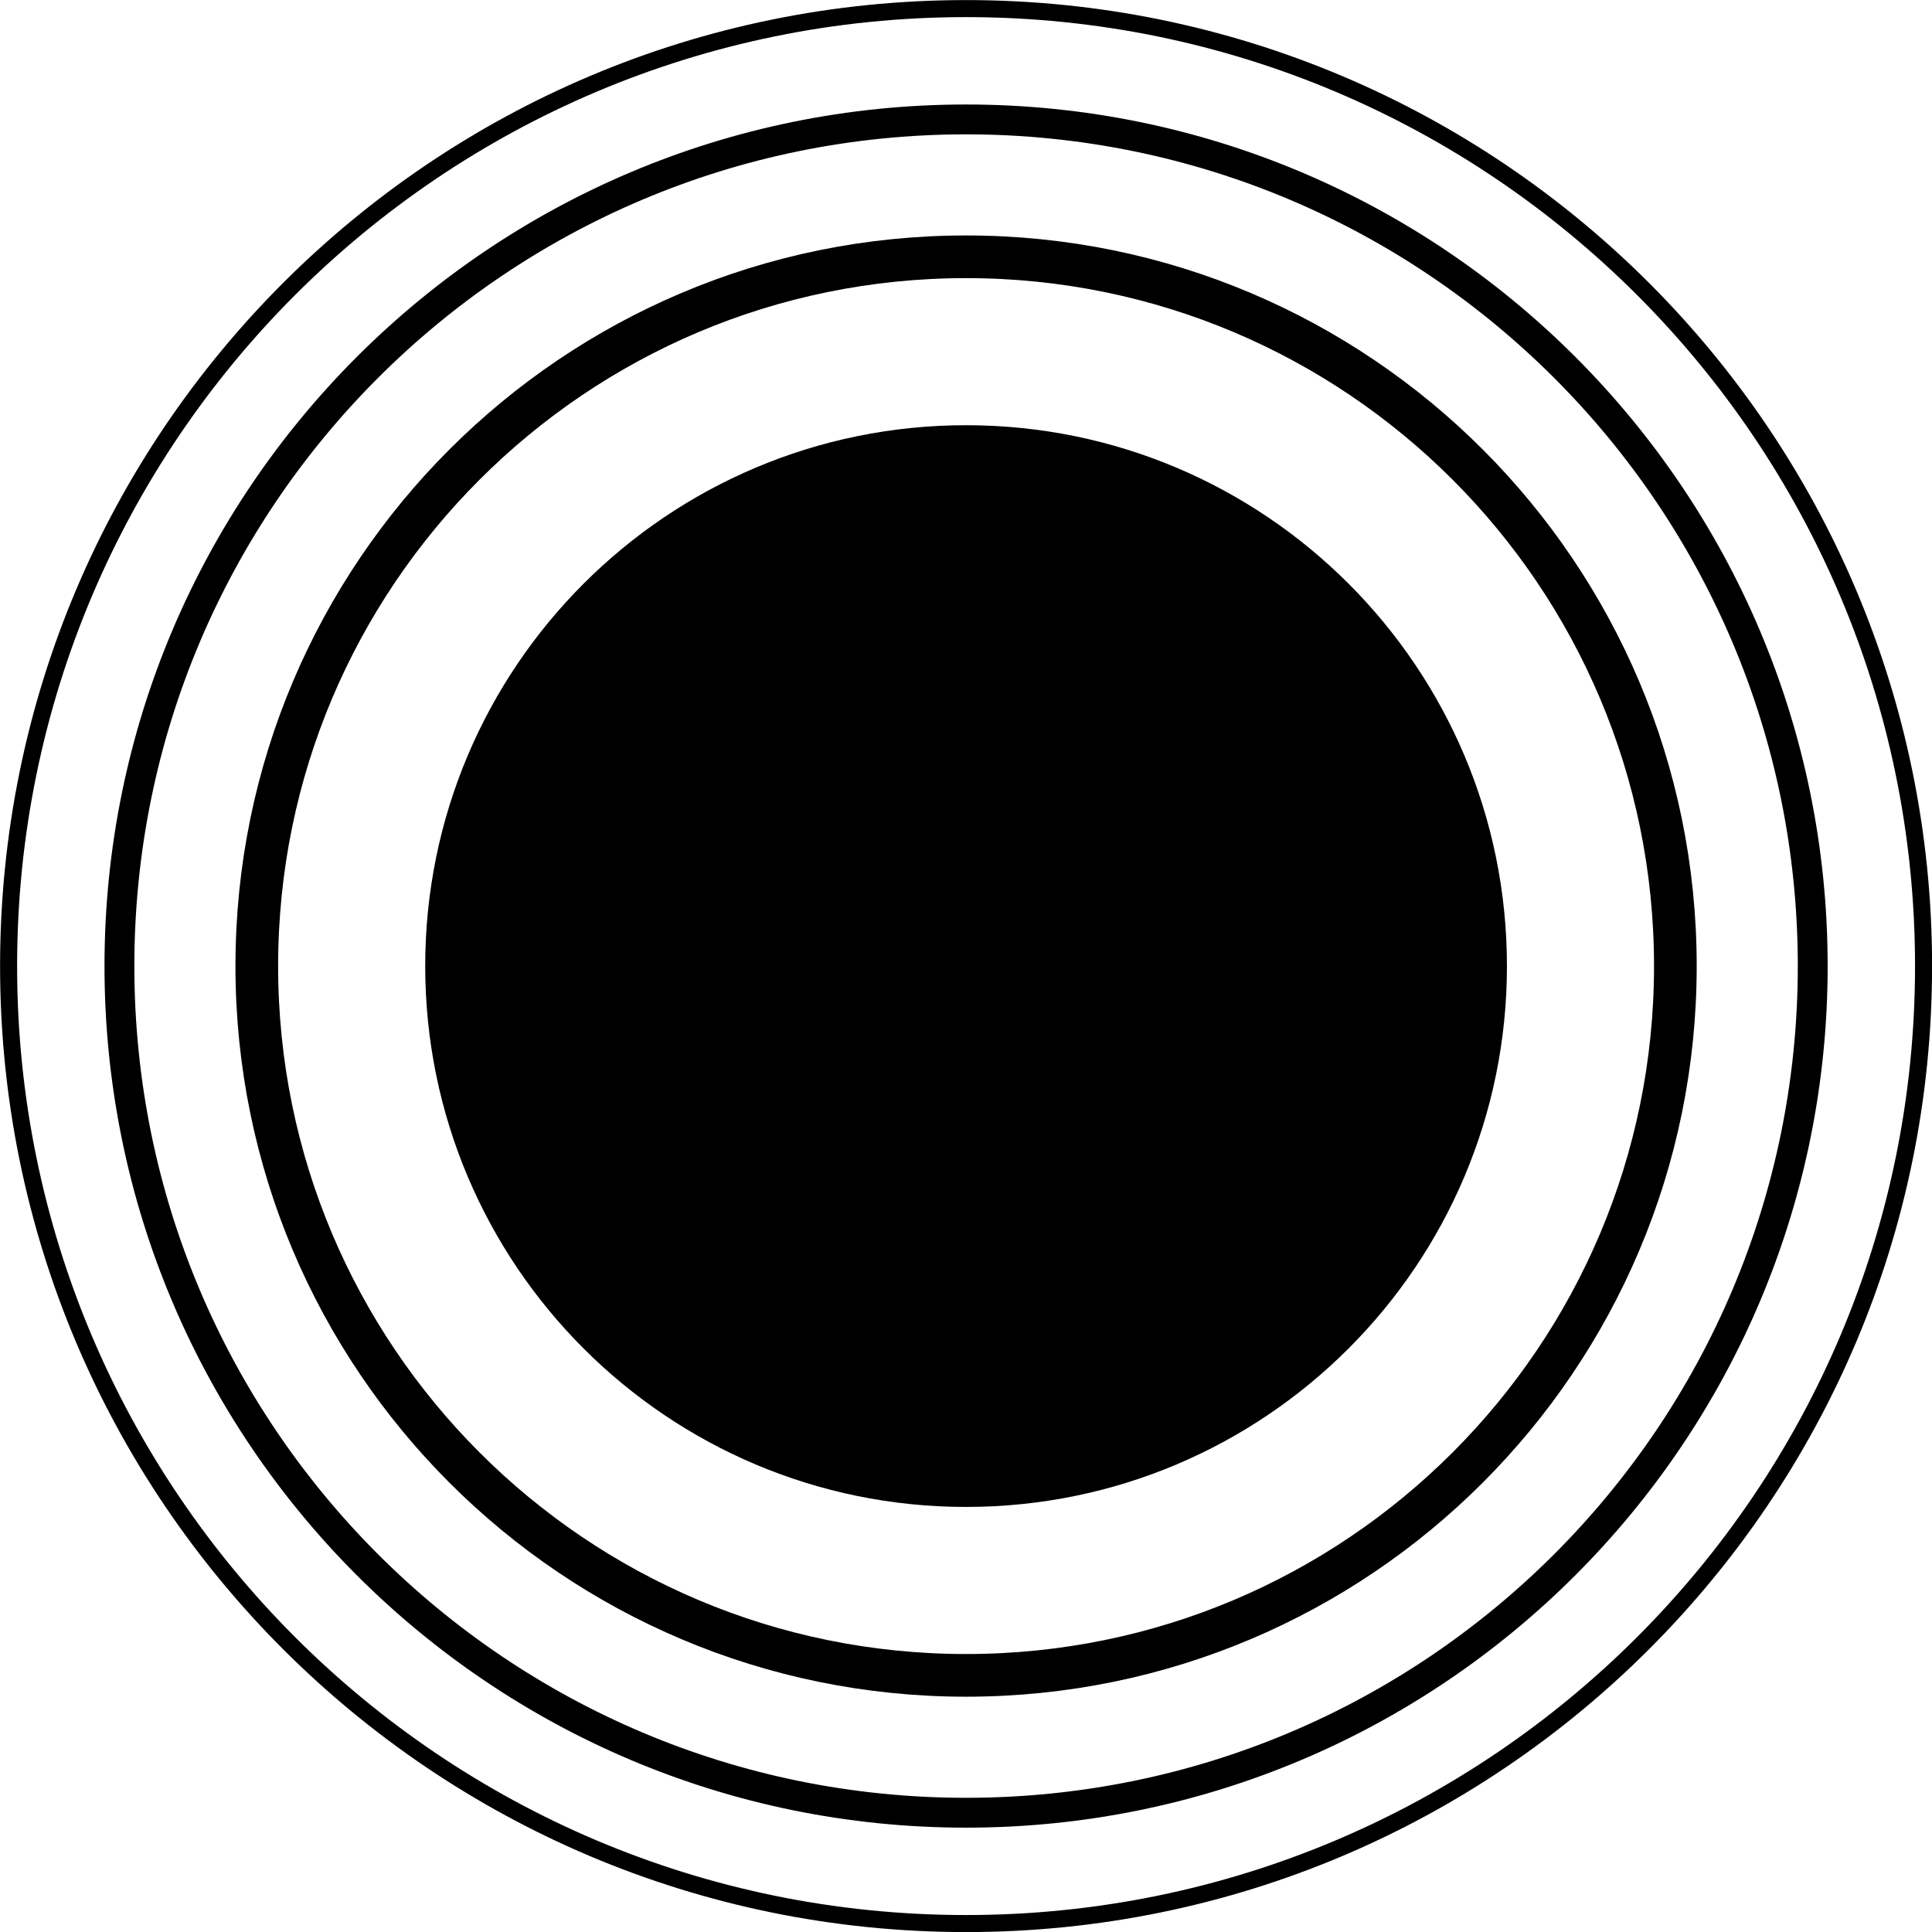
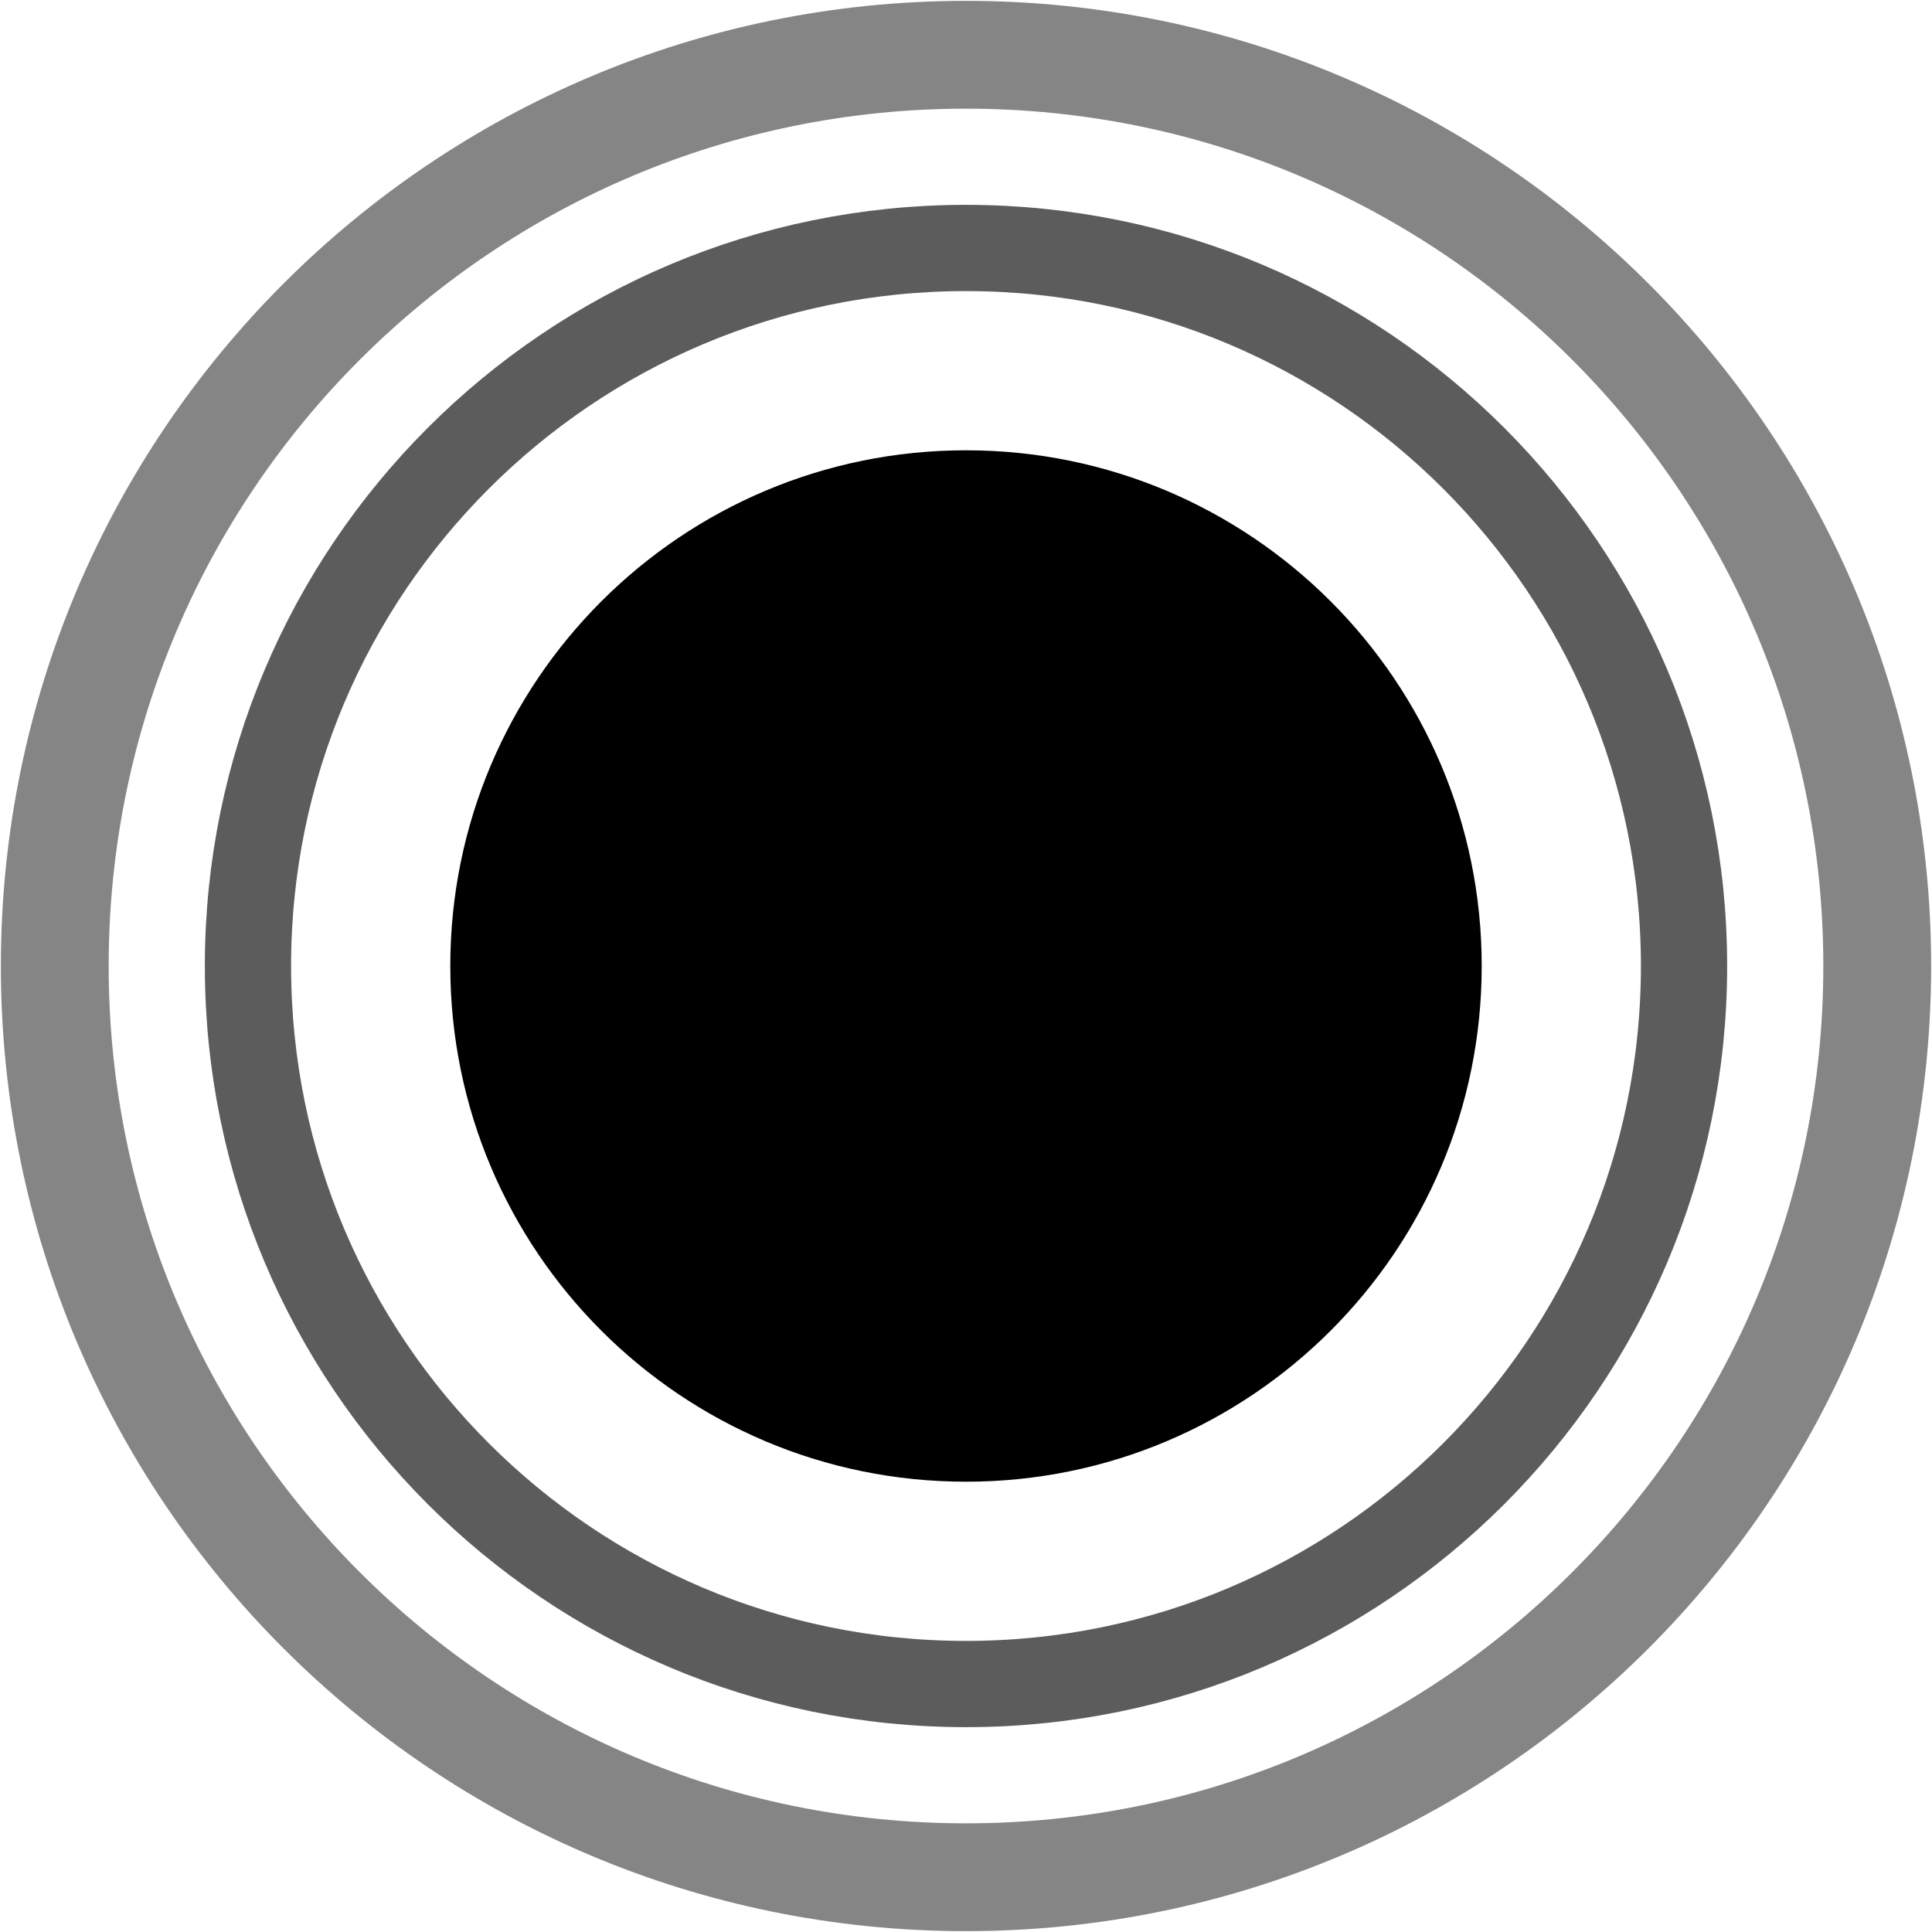
- <svg xmlns="http://www.w3.org/2000/svg" id="Livello_1" data-name="Livello 1" viewBox="0 0 128.13 128.13">
-   <defs>
-     <style>.cls-1,.cls-2,.cls-3{fill:none;stroke:#000;stroke-miterlimit:10;}.cls-1{stroke-width:1.13px;}.cls-2{stroke-width:1.98px;}.cls-3{stroke-width:2.83px;}</style>
-   </defs>
-   <circle class="cls-1" cx="64.07" cy="64.07" r="63.5" />
-   <circle class="cls-2" cx="64.07" cy="64.07" r="56.15" />
-   <circle class="cls-3" cx="64.07" cy="64.07" r="47.04" />
-   <circle cx="64.07" cy="64.07" r="35.87" />
+ <svg xmlns="http://www.w3.org/2000/svg" version="1.1" id="Livello_1" x="0px" y="0px" viewBox="0 0 127 127" style="enable-background:new 0 0 127 127;" xml:space="preserve">
+   <style type="text/css">
+ 	.st0{fill:none;stroke:#5C5C5C;stroke-width:5.669;stroke-miterlimit:10;}
+ 	.st1{fill:none;stroke:#858585;stroke-width:7.087;stroke-miterlimit:10;}
+ </style>
+   <circle cx="63.5" cy="63.5" r="33.9" />
+   <circle class="st0" cx="63.5" cy="63.5" r="47.2" />
+   <circle class="st1" cx="63.5" cy="63.5" r="59.9" />
</svg>
